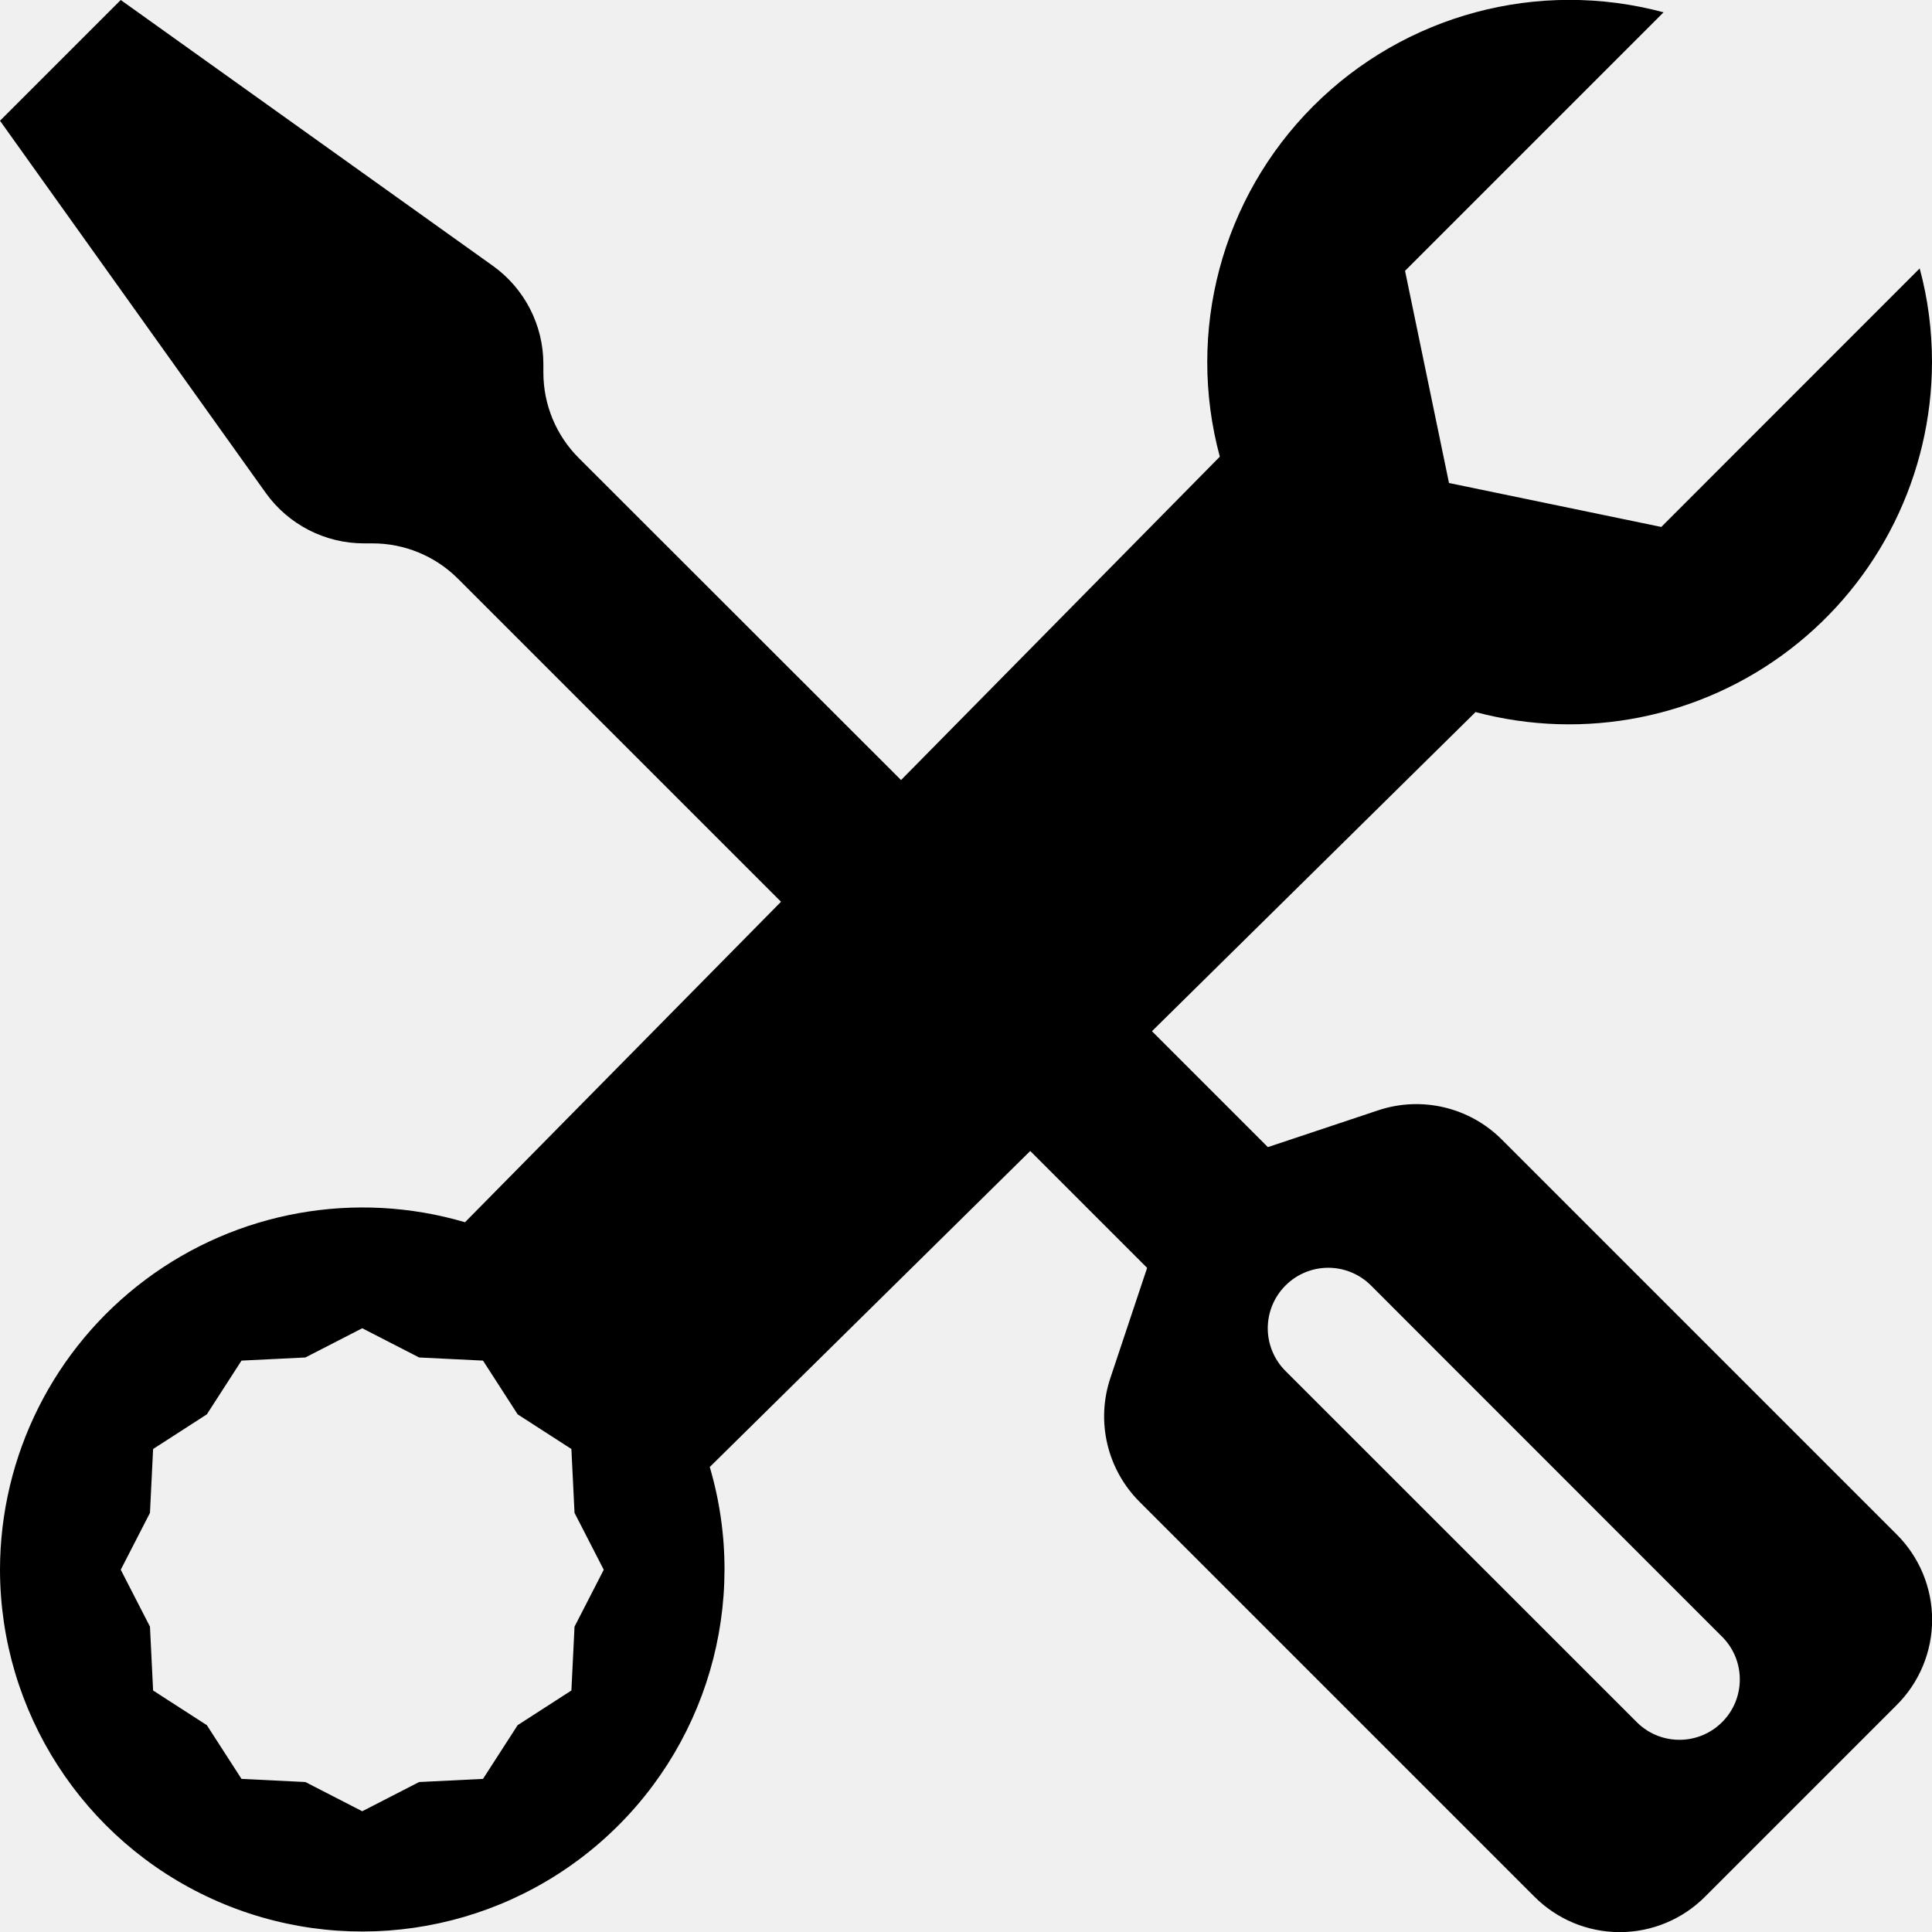
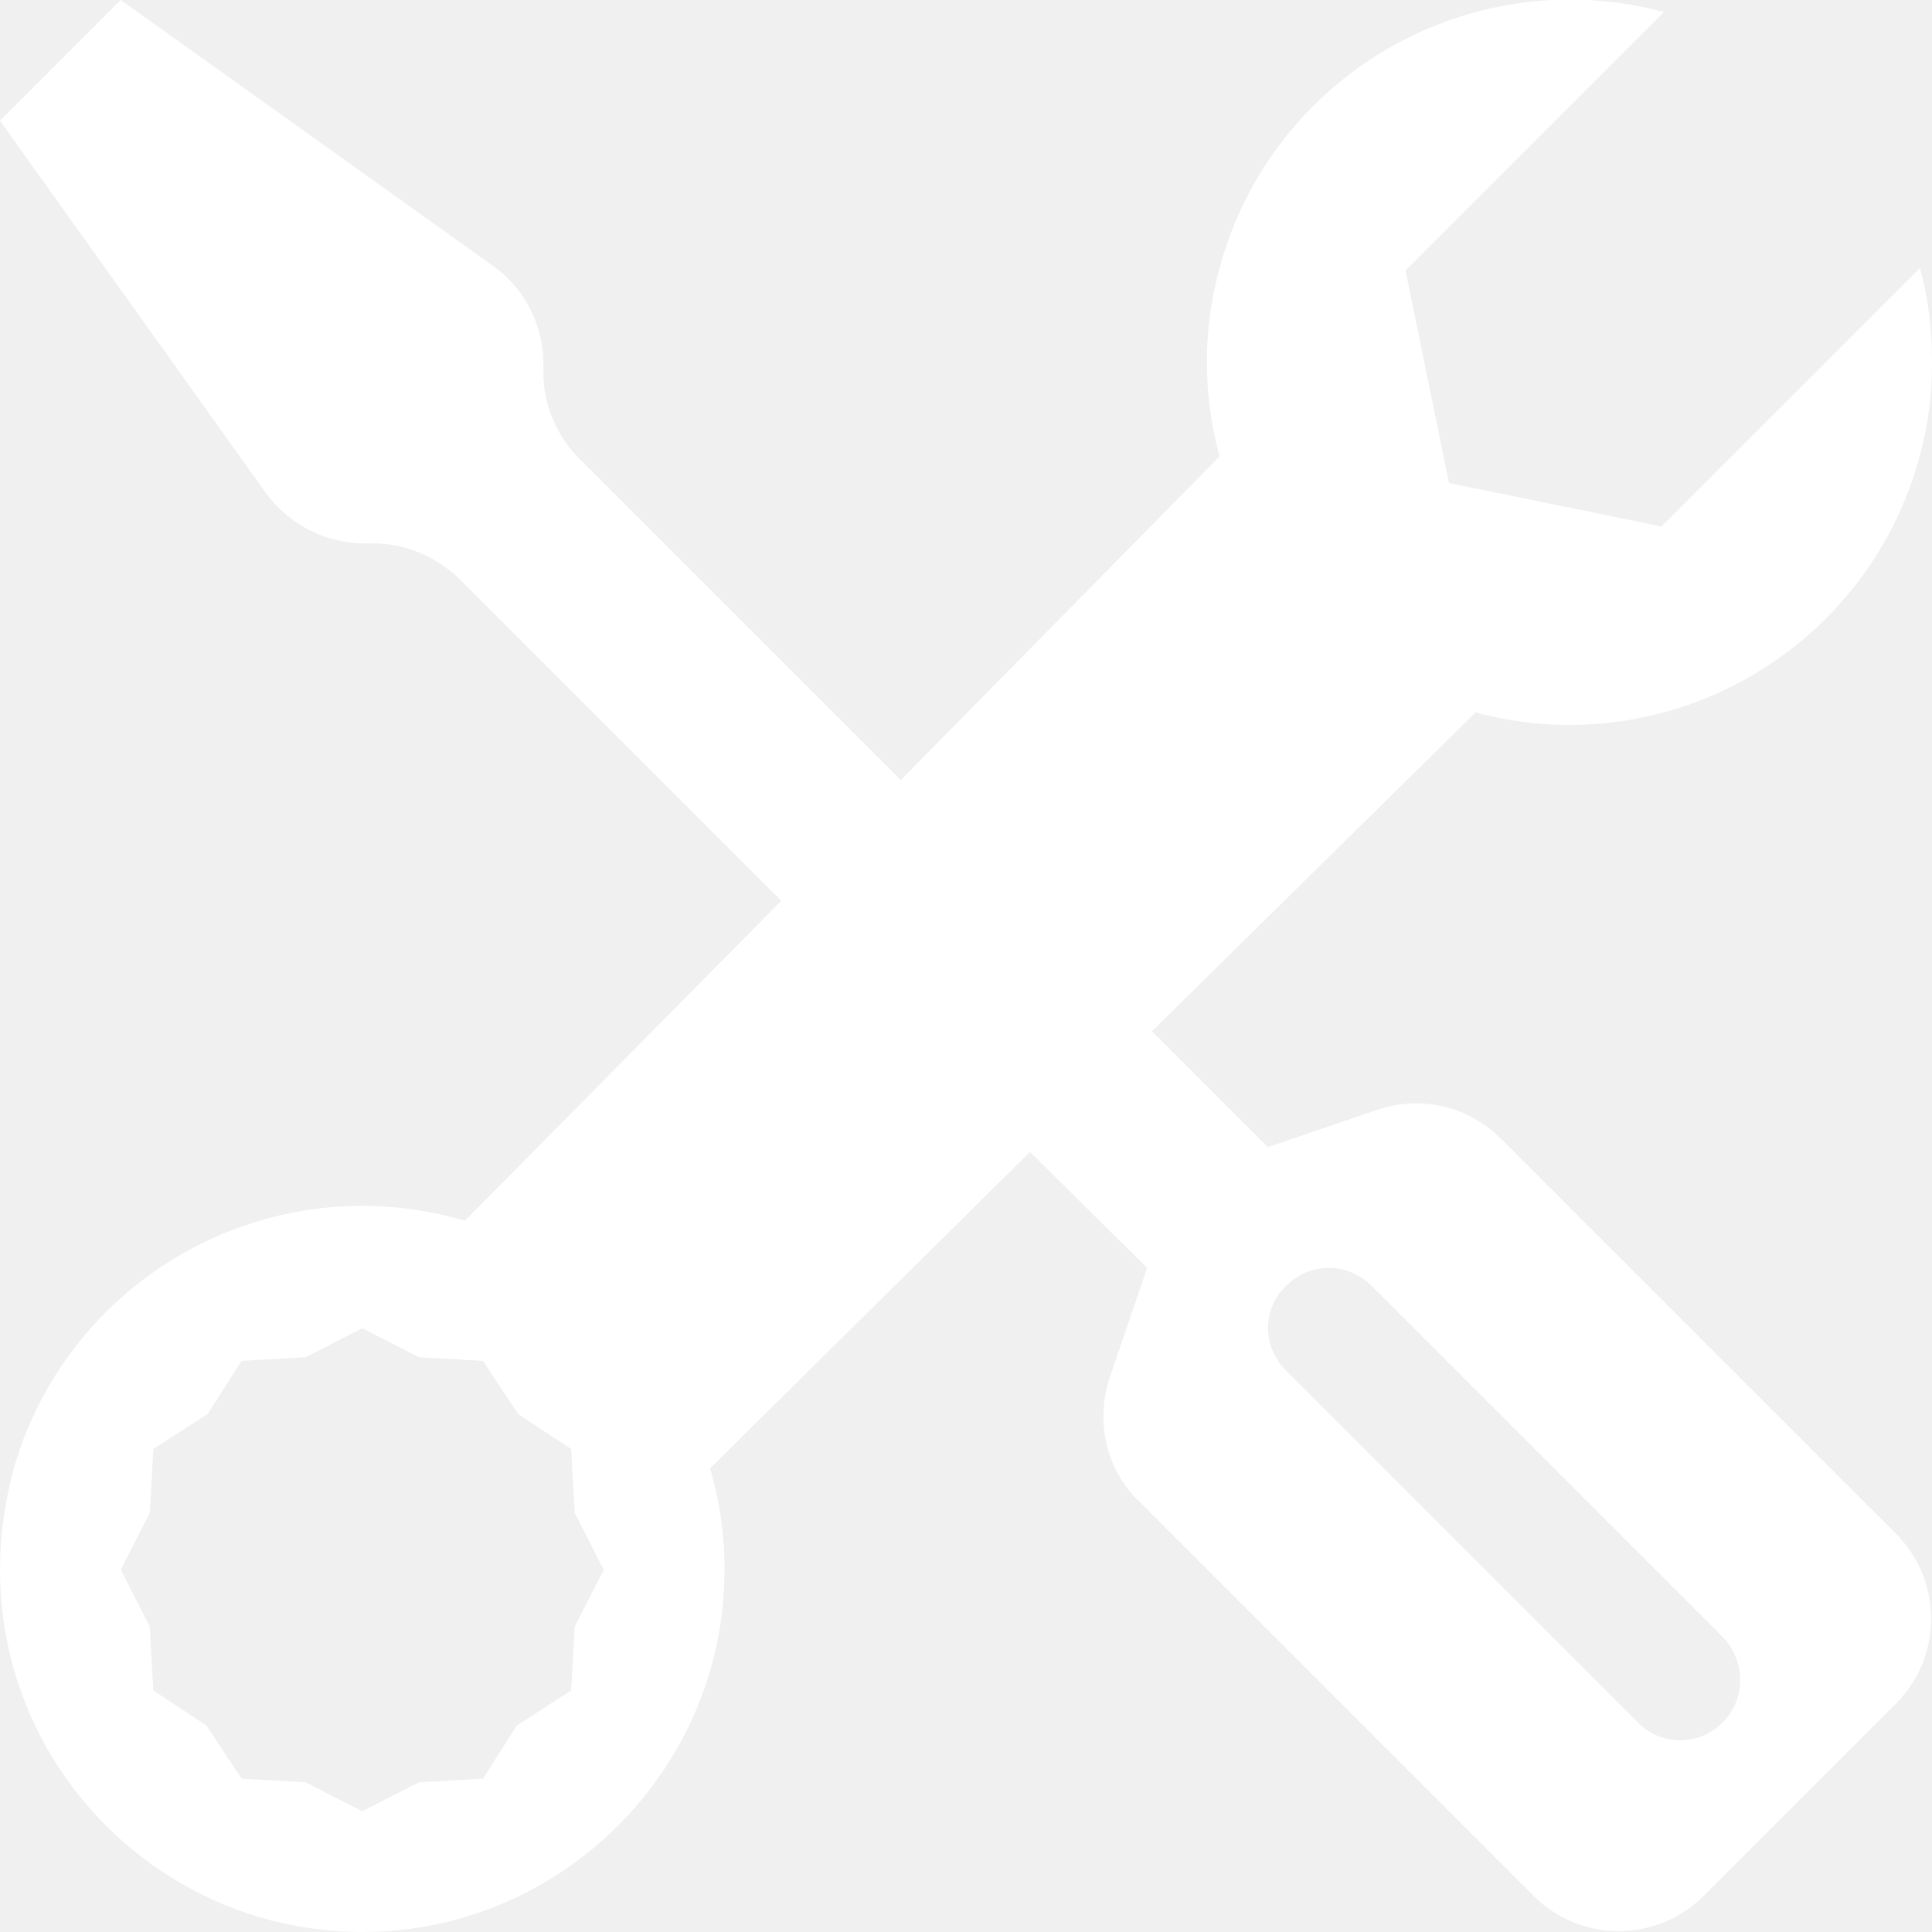
- <svg xmlns="http://www.w3.org/2000/svg" width="16" height="16" fill="currentColor" class="bi bi-tools" viewBox="0 0 16 16">
-   <path d="M1 0 0 1l2.2 3.081a1 1 0 0 0 .815.419h.07a1 1 0 0 1 .708.293l2.675 2.675-2.617 2.654A3.003 3.003 0 0 0 0 13a3 3 0 1 0 5.878-.851l2.654-2.617.968.968-.305.914a1 1 0 0 0 .242 1.023l3.27 3.27a.997.997 0 0 0 1.414 0l1.586-1.586a.997.997 0 0 0 0-1.414l-3.27-3.27a1 1 0 0 0-1.023-.242L10.5 9.5l-.96-.96 2.68-2.643A3.005 3.005 0 0 0 16 3c0-.269-.035-.53-.102-.777l-2.14 2.141L12 4l-.364-1.757L13.777.102a3 3 0 0 0-3.675 3.68L7.462 6.46 4.793 3.793a1 1 0 0 1-.293-.707v-.071a1 1 0 0 0-.419-.814L1 0Zm9.646 10.646a.5.5 0 0 1 .708 0l2.914 2.915a.5.5 0 0 1-.707.707l-2.915-2.914a.5.5 0 0 1 0-.708ZM3 11l.471.242.529.026.287.445.445.287.026.529L5 13l-.242.471-.026.529-.445.287-.287.445-.529.026L3 15l-.471-.242L2 14.732l-.287-.445L1.268 14l-.026-.529L1 13l.242-.471.026-.529.445-.287.287-.445.529-.026L3 11Z" />
+ <svg xmlns="http://www.w3.org/2000/svg" version="1.1" id="Capa_1" x="0px" y="0px" viewBox="0 0 16 16" style="enable-background:new 0 0 16 16;" xml:space="preserve">
+   <style type="text/css">
+ 	.st0{fill:#FFFFFF;}
+ </style>
+   <path class="st0" d="M1,0L0,1l2.2,3.08C2.39,4.34,2.69,4.5,3.02,4.5h0.07c0.27,0,0.52,0.11,0.71,0.29l2.67,2.67l-2.62,2.65  c-1.59-0.47-3.26,0.44-3.73,2.03C0.04,12.43,0,12.71,0,13c0,1.66,1.35,3,3,3s3-1.35,3-3c0-0.29-0.04-0.57-0.12-0.84l2.65-2.62  L9.5,10.5l-0.31,0.91c-0.12,0.36-0.03,0.76,0.24,1.02l3.27,3.27c0.39,0.39,1.02,0.39,1.41,0c0,0,0,0,0,0l1.59-1.59  c0.39-0.39,0.39-1.02,0-1.41c0,0,0,0,0,0l-3.27-3.27c-0.27-0.27-0.66-0.36-1.02-0.24L10.5,9.5L9.54,8.54l2.68-2.64  c1.6,0.43,3.25-0.52,3.68-2.13C15.97,3.52,16,3.26,16,3c0-0.27-0.03-0.53-0.1-0.78l-2.14,2.14L12,4l-0.36-1.76l2.14-2.14  c-1.6-0.43-3.25,0.52-3.68,2.12c-0.14,0.51-0.14,1.05,0,1.56L7.46,6.46L4.79,3.79C4.61,3.61,4.5,3.35,4.5,3.09V3.01  c0-0.32-0.16-0.63-0.42-0.81L1,0z M10.65,10.65c0.2-0.2,0.51-0.2,0.71,0c0,0,0,0,0,0l2.91,2.91c0.19,0.2,0.19,0.52-0.01,0.71  c-0.19,0.19-0.5,0.19-0.69,0l-2.91-2.91C10.45,11.16,10.45,10.84,10.65,10.65C10.65,10.65,10.65,10.65,10.65,10.65z M3,11l0.47,0.24  L4,11.27l0.29,0.44L4.73,12l0.03,0.53L5,13l-0.24,0.47L4.73,14l-0.45,0.29L4,14.73l-0.53,0.03L3,15l-0.47-0.24L2,14.73l-0.29-0.44  L1.27,14l-0.03-0.53L1,13l0.24-0.47L1.27,12l0.45-0.29L2,11.27l0.53-0.03L3,11z" />
</svg>
